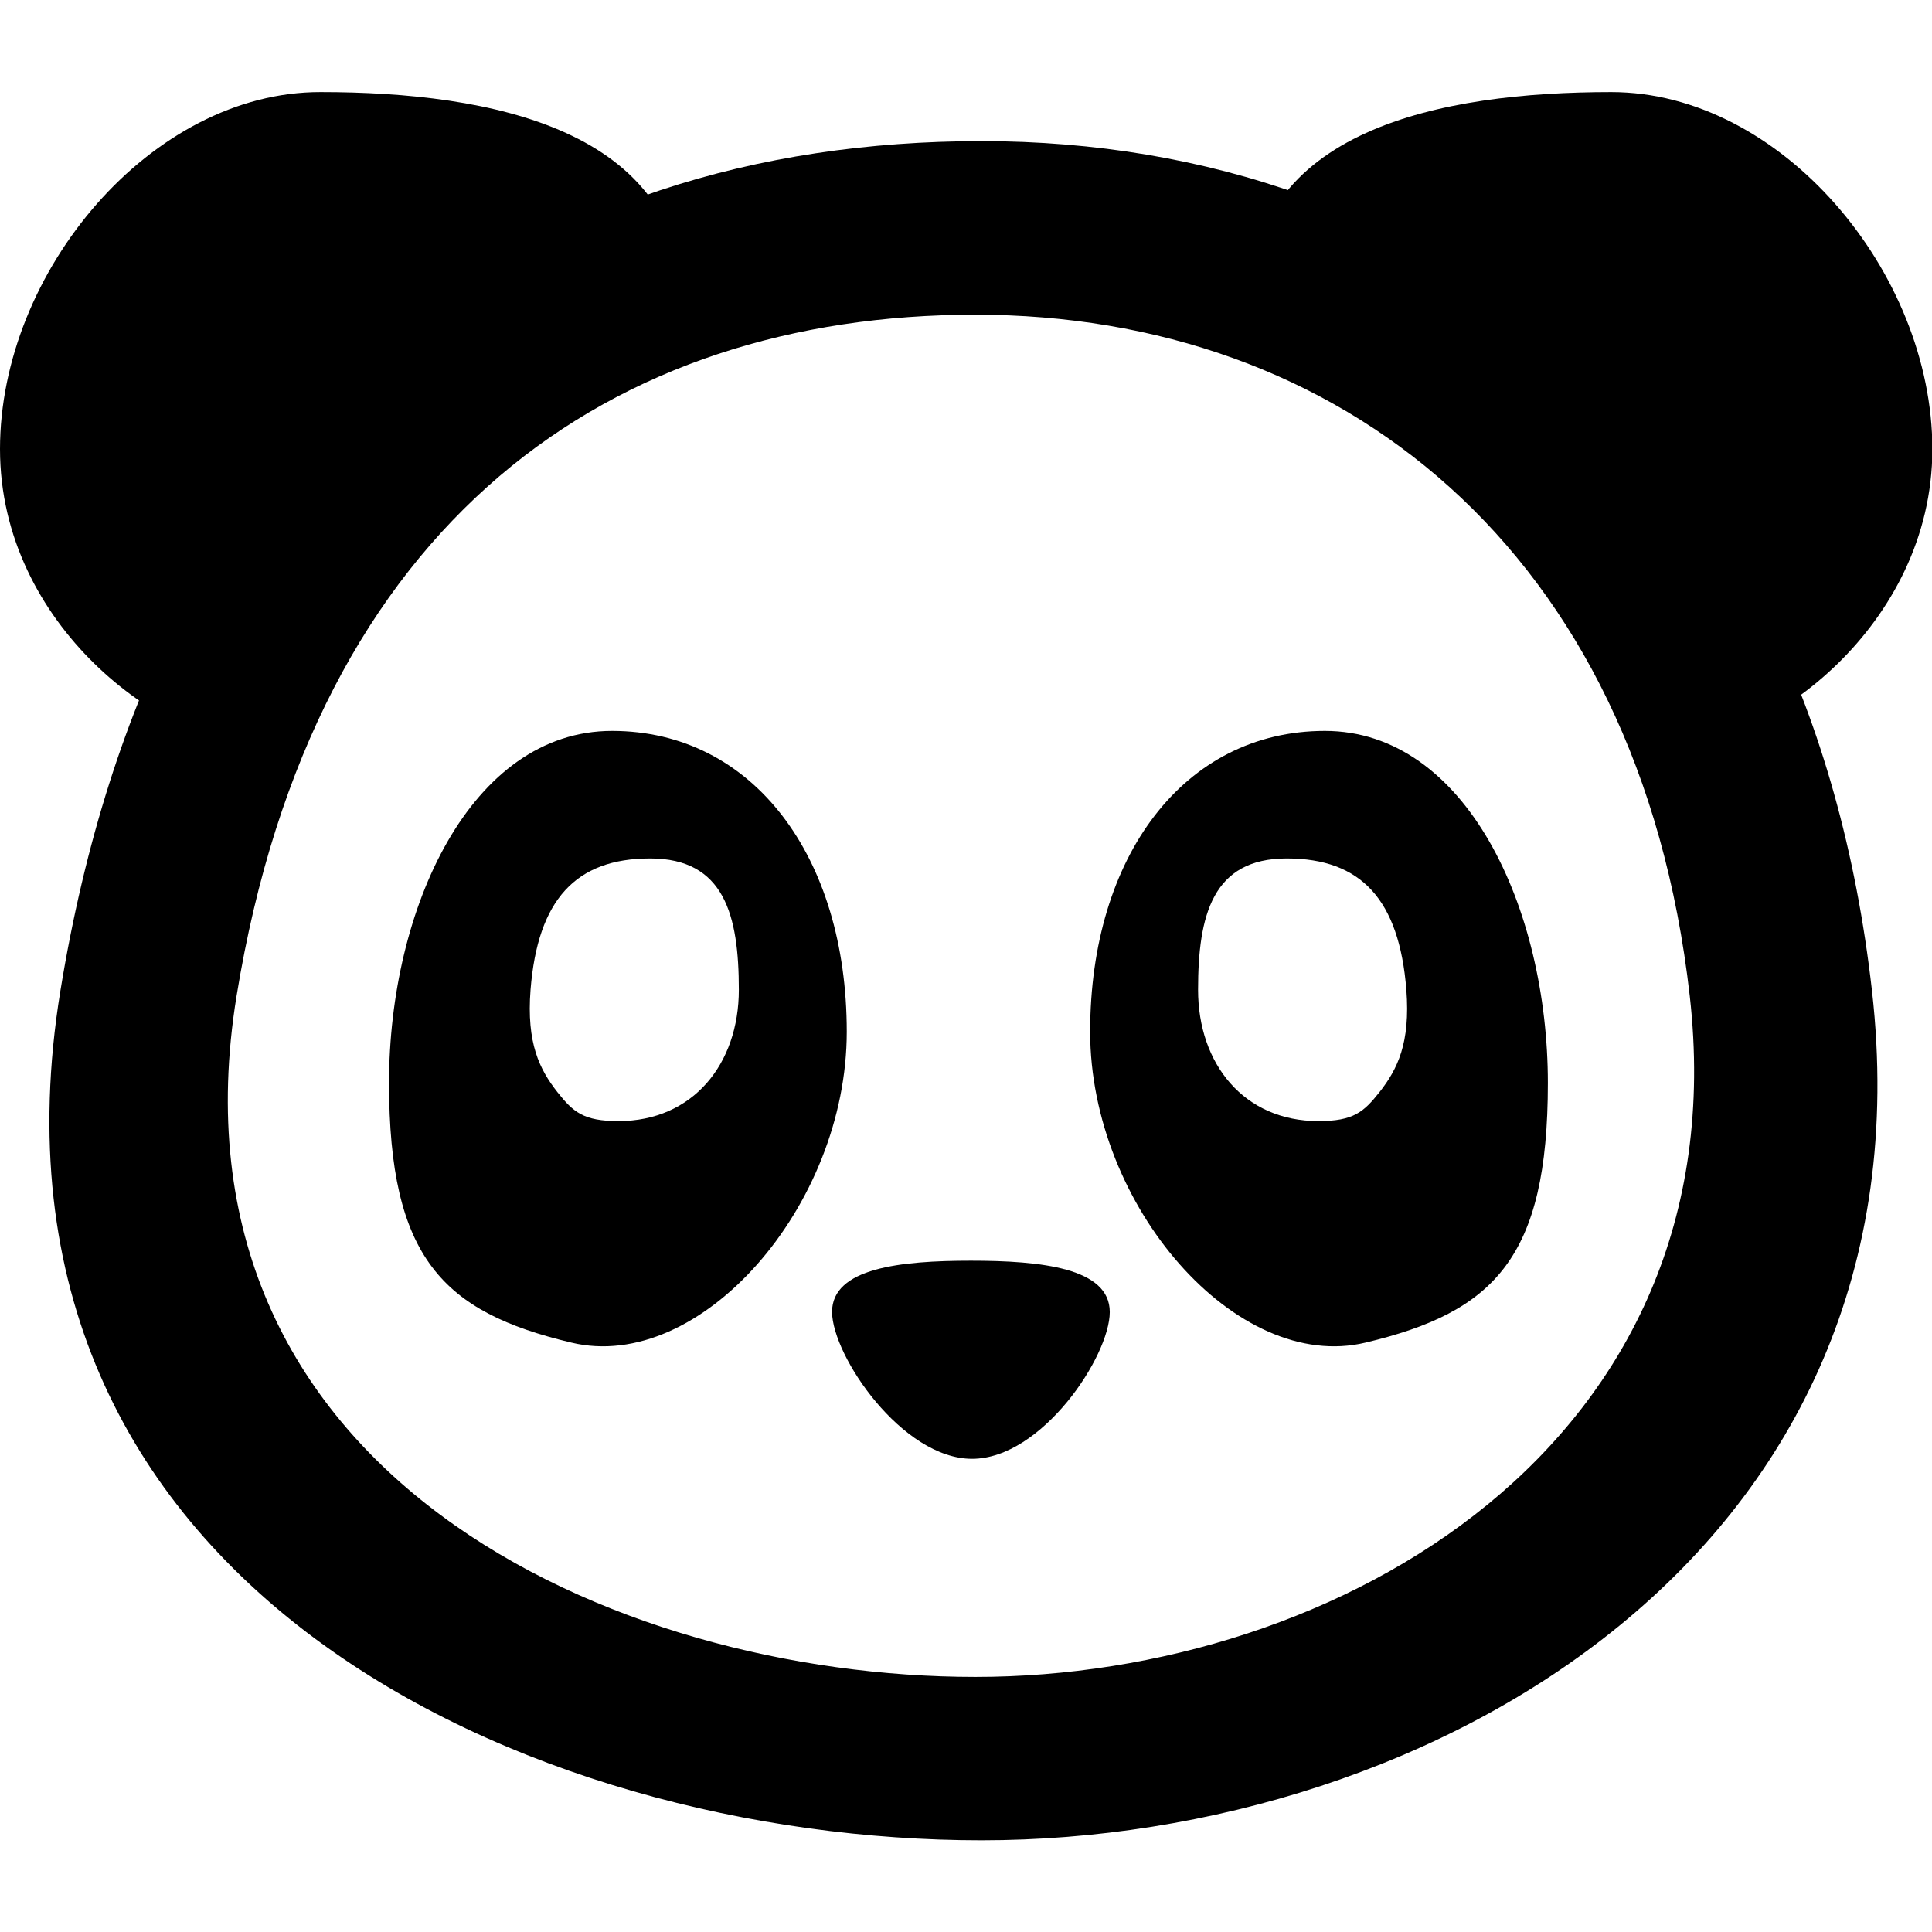
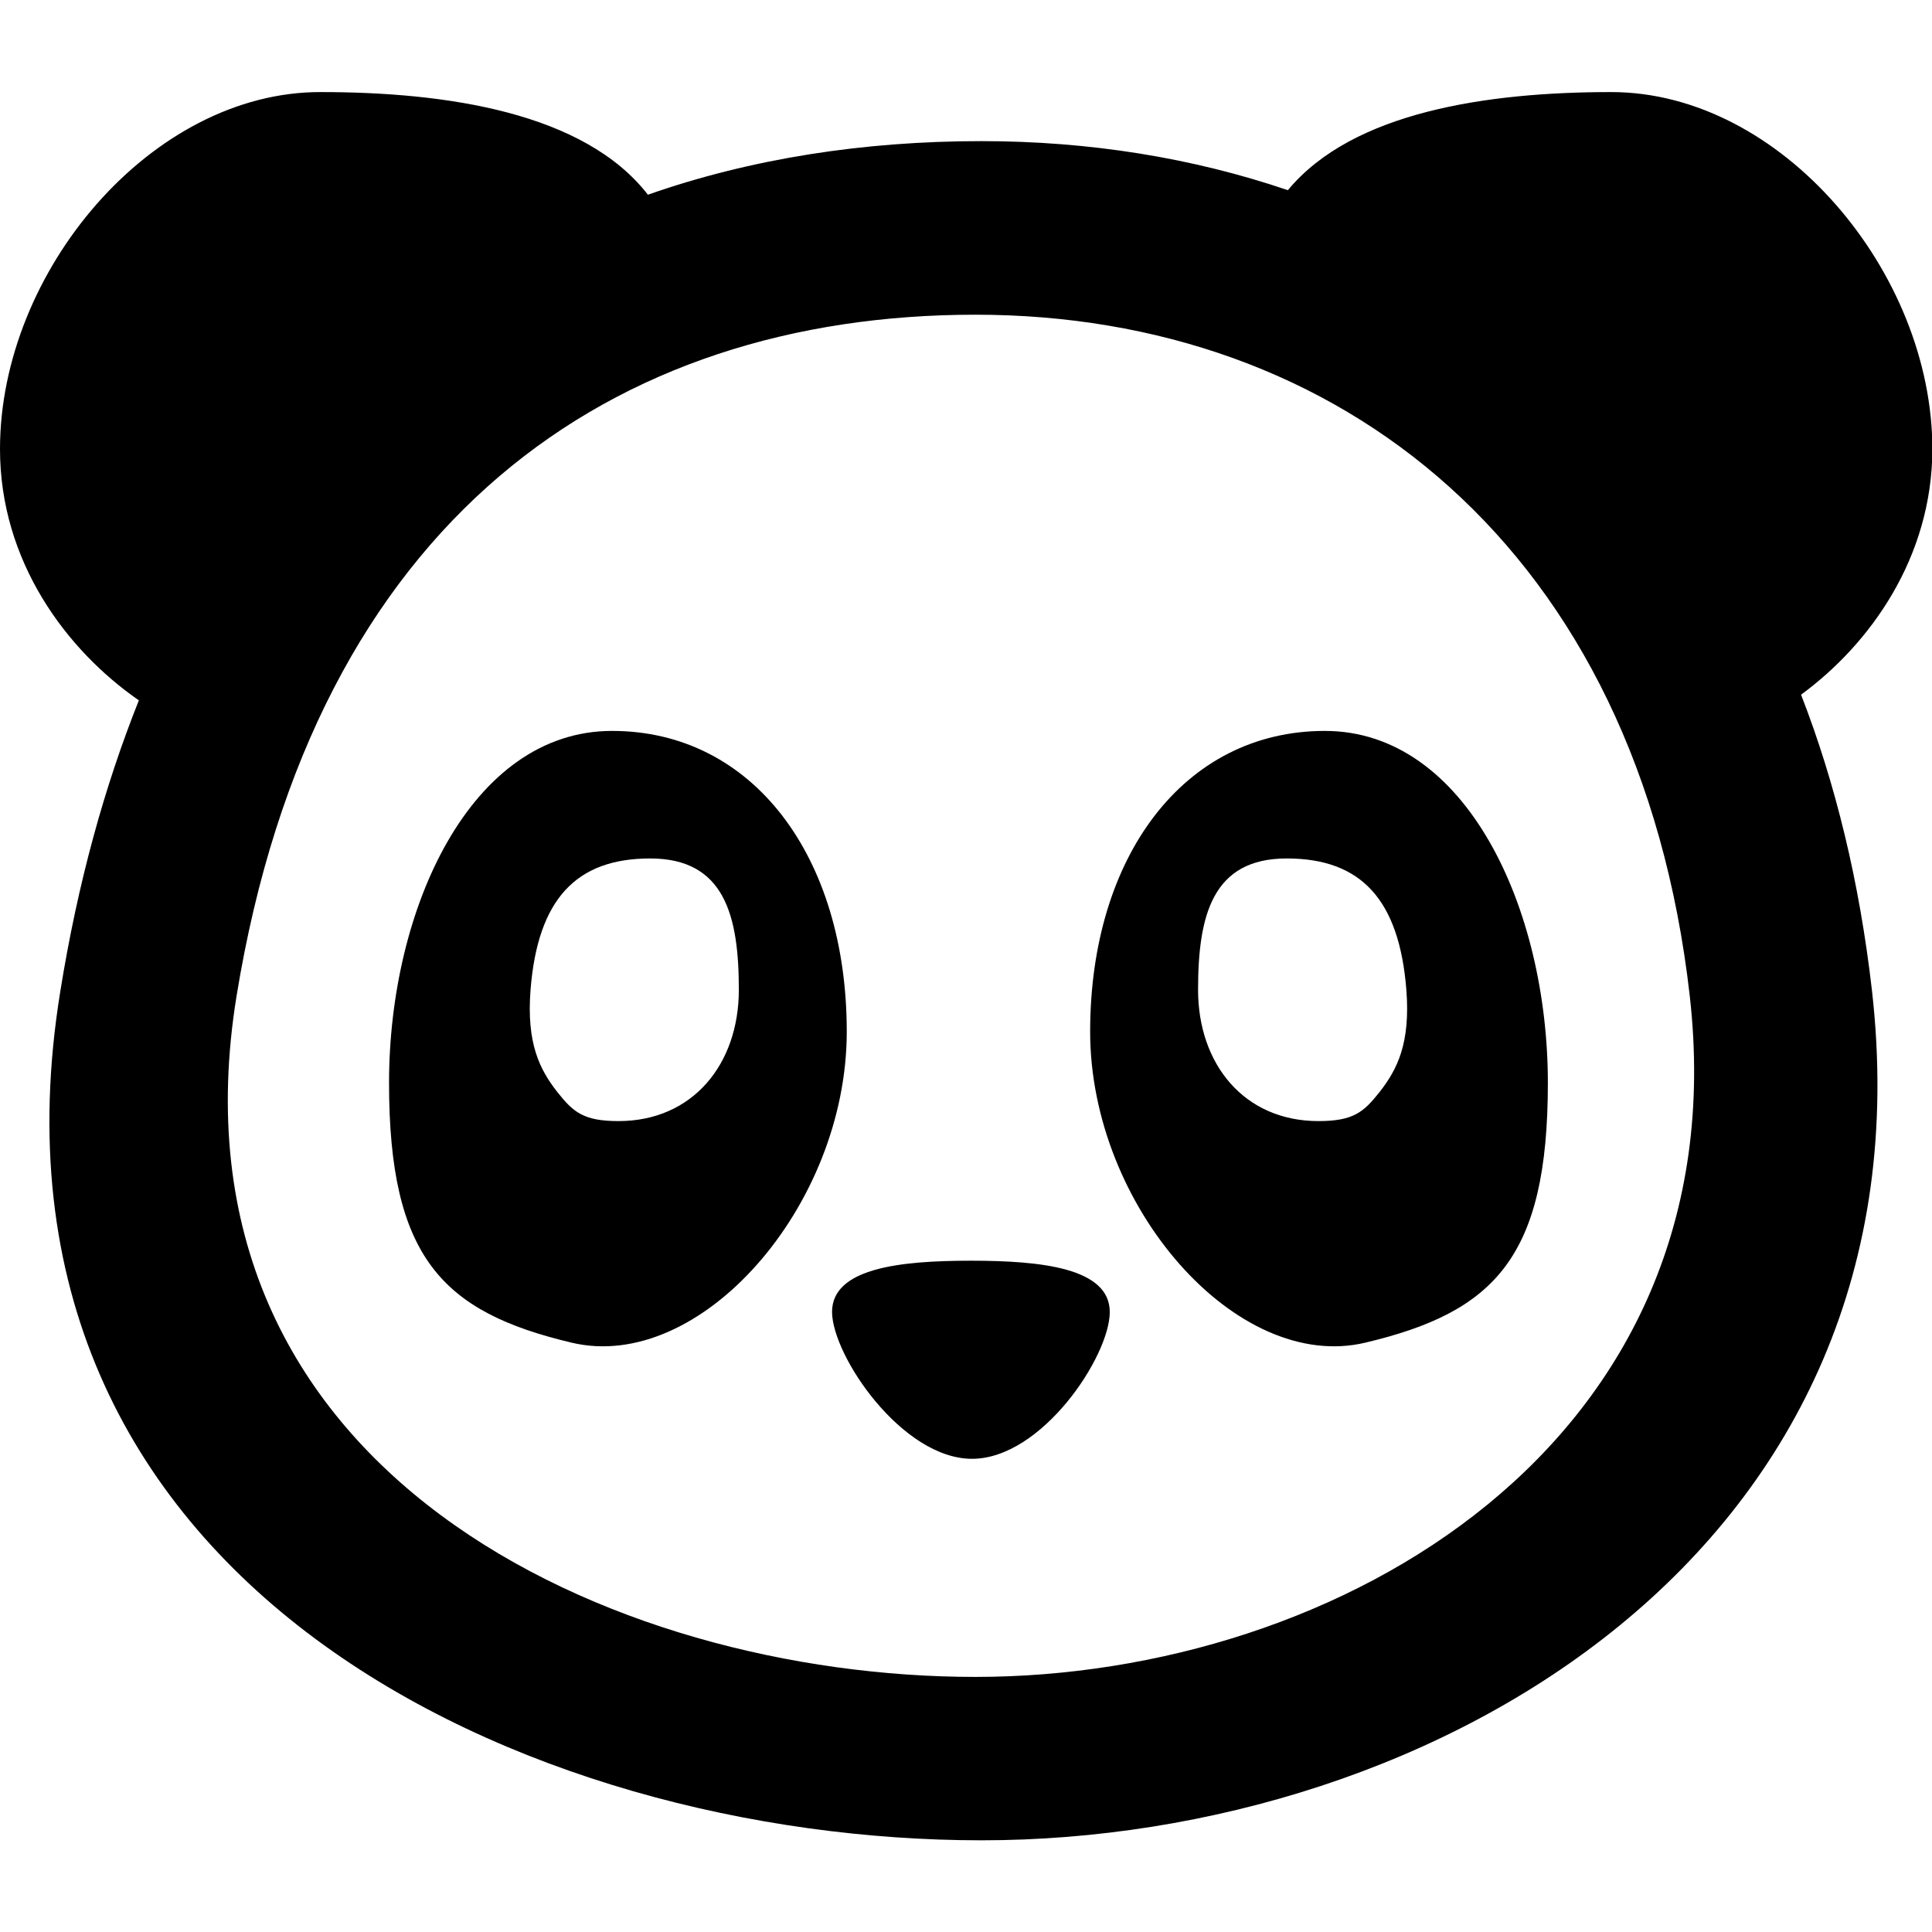
<svg xmlns="http://www.w3.org/2000/svg" version="1.1" id="Layer_1" x="0px" y="0px" viewBox="0 0 512 512" style="enable-background:new 0 0 512 512;" xml:space="preserve">
  <style type="text/css">
	.st0{fill-rule:evenodd;clip-rule:evenodd;}
</style>
-   <g>
-     <path class="st0" d="M496.1,262.6C479.3,114.4,380,37.4,260.1,37.4S41.7,104.9,16,262.6C-9.7,420.2,140.3,487.7,260.1,487.7   S512.9,410.7,496.1,262.6z M258.5,444.4c-96.1,0-216.4-54.1-195.8-180.5C83.3,137.5,162.4,83.4,258.5,83.4   c96.2,0,175.8,61.7,189.3,180.5S354.6,444.4,258.5,444.4z" />
-     <path class="st0" d="M68.8,197.6c13,0,18.7-46.5,41.9-67.7c21.4-19.5,70.4-26.1,70.4-48.6c0-47-51-56.9-96.1-56.9   C40.1,24.3,0,72,0,119S43.8,197.5,68.8,197.6z" />
-     <path class="st0" d="M443.2,197.6c-13,0-18.7-46.5-41.9-67.7c-21.4-19.5-70.4-26.1-70.4-48.6c0-47,51-56.9,96.1-56.9   c45,0,85.1,47.7,85.1,94.7C512,166,468.2,197.5,443.2,197.6z" />
-     <path class="st0" d="M351.1,193.7c-37.4,0-62.2,33.4-62.2,79.7s38.9,90.6,73,82.4c34.1-8.1,48.3-22.5,48.3-68.8   S388.5,193.7,351.1,193.7z M365.6,289.4c-4.2,5.3-6.9,7.7-16.2,7.7c-19.7,0-31.9-15.1-31.9-34.8s3.8-34.8,23.5-34.8   s29.8,10.9,31.7,34.8C373.8,276.5,370.3,283.4,365.6,289.4z" />
-     <path class="st0" d="M162.2,193.7c-37.4,0-59.1,47-59.1,93.3s14.2,60.7,48.3,68.8c34.1,8.2,73-36.1,73-82.4   S199.6,193.7,162.2,193.7z M163.9,297.1c-9.3,0-12-2.4-16.2-7.7c-4.7-6-8.2-12.9-7.1-27.1c1.9-23.9,12-34.8,31.7-34.8   s23.5,15.1,23.5,34.8S183.6,297.1,163.9,297.1z" />
-     <path class="st0" d="M257.6,386.6c18.5,0,36.5-27.2,36.5-38.9c0-11.7-18.2-13.6-36.8-13.6s-36.8,1.9-36.8,13.6   C220.6,359.4,239.1,386.6,257.6,386.6z" />
-   </g>
+   <path class="st0" d="M477.3,184.1c18.4-13.5,34.7-36.4,34.8-65c0-47-40.1-94.7-85.1-94.7c-32.7,0-68.5,5.2-85.7,26  c-25.3-8.6-52.7-13-81.2-13c-31.2,0-61,4.6-88.4,14.2C154.8,29.8,118.3,24.4,85,24.4C40.1,24.3,0,72,0,119  c0,29.8,17.6,53.3,36.8,66.6c-9.1,22.8-16.2,48.4-20.8,77C-9.7,420.2,140.3,487.7,260.1,487.7s252.8-77,236-225.1  C492.8,233.7,486.4,207.5,477.3,184.1z M258.5,444.4c-96.1,0-216.4-54.1-195.8-180.5S162.4,83.4,258.5,83.4  c96.2,0,175.8,61.7,189.3,180.5S354.6,444.4,258.5,444.4z M351.1,193.7c-37.4,0-62.2,33.4-62.2,79.7s38.9,90.6,73,82.4  c34.1-8.1,48.3-22.5,48.3-68.8S388.5,193.7,351.1,193.7z M365.6,289.4c-4.2,5.3-6.9,7.7-16.2,7.7c-19.7,0-31.9-15.1-31.9-34.8  c0-19.7,3.8-34.8,23.5-34.8s29.8,10.9,31.7,34.8C373.8,276.5,370.3,283.4,365.6,289.4z M162.2,193.7c-37.4,0-59.1,47-59.1,93.3  s14.2,60.7,48.3,68.8c34.1,8.2,73-36.1,73-82.4S199.6,193.7,162.2,193.7z M163.9,297.1c-9.3,0-12-2.4-16.2-7.7  c-4.7-6-8.2-12.9-7.1-27.1c1.9-23.9,12-34.8,31.7-34.8s23.5,15.1,23.5,34.8S183.6,297.1,163.9,297.1z M294.1,347.7  c0,11.7-18,38.9-36.5,38.9s-37-27.2-37.1-38.9c0-11.7,18.2-13.6,36.8-13.6S294.1,336,294.1,347.7z" />
</svg>
